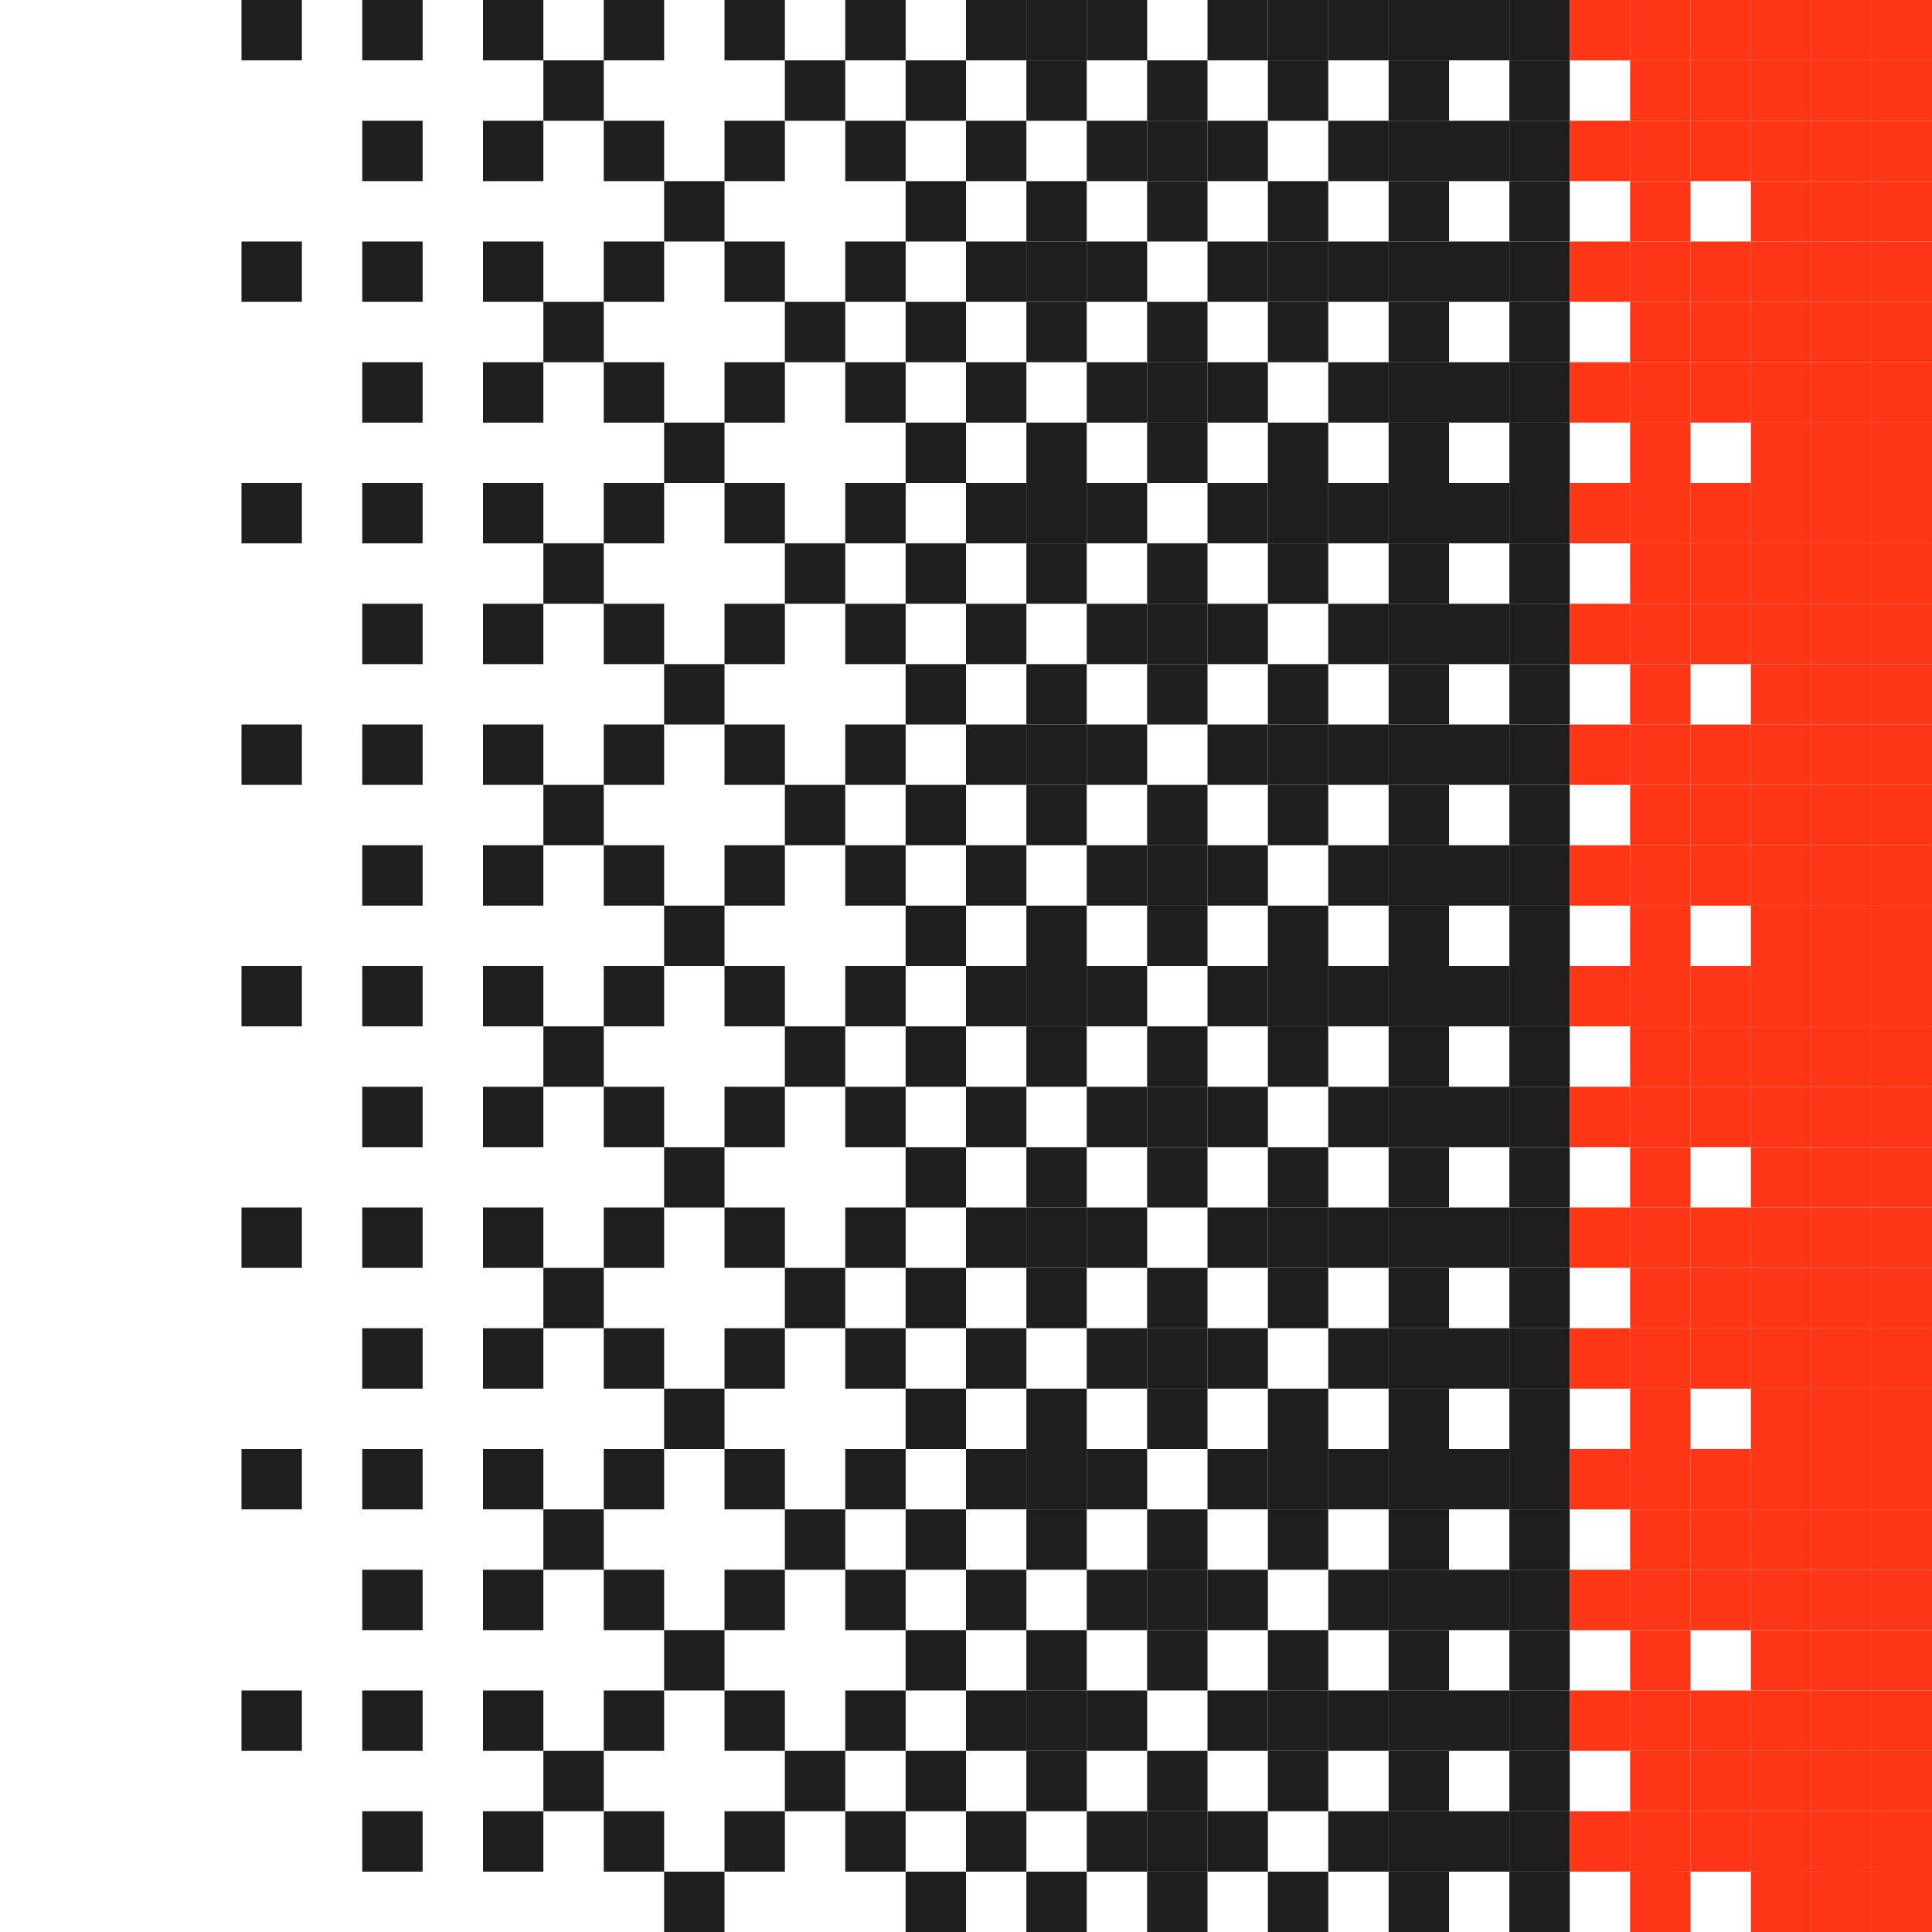
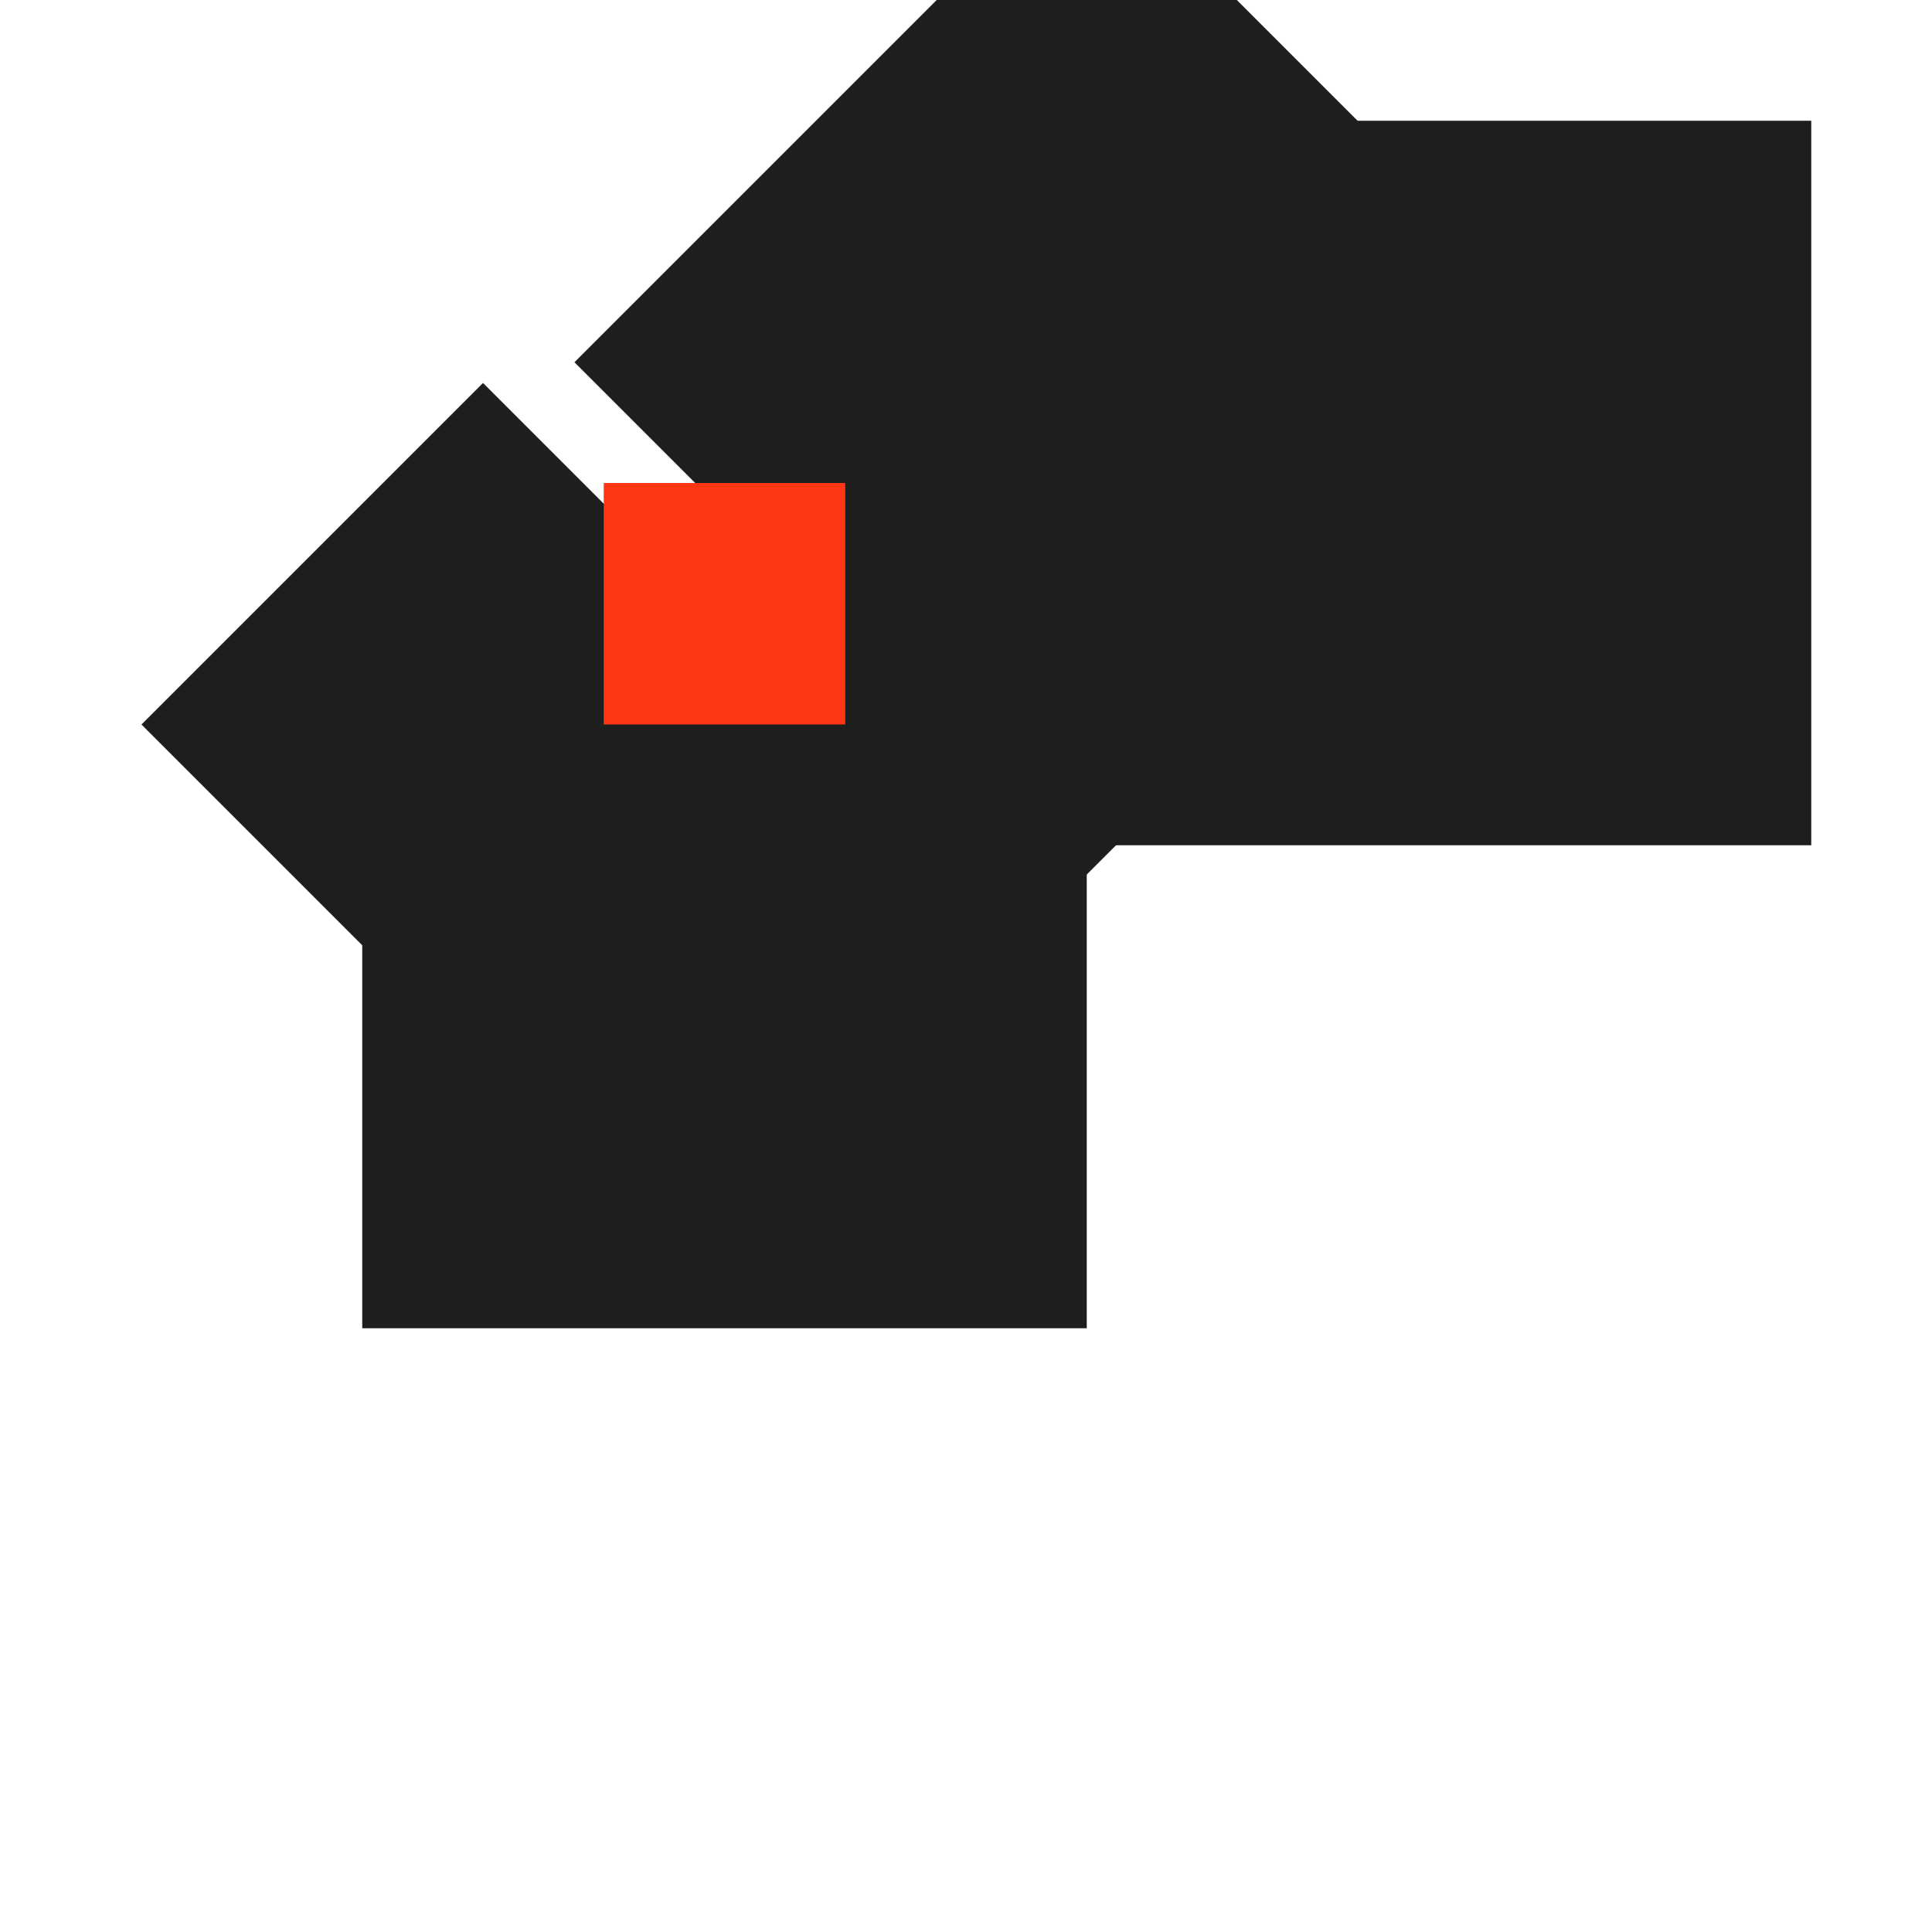
- <svg xmlns="http://www.w3.org/2000/svg" width="256" height="256" viewBox="0 0 256 256" preserveAspectRatio="xMidYMid slice" fill="none">
-   <rect x="32" y="0" width="8" height="8" fill="#1E1E1E" />
-   <rect x="48" y="0" width="8" height="8" fill="#1E1E1E" />
-   <rect x="64" y="0" width="8" height="8" fill="#1E1E1E" />
-   <rect x="80" y="0" width="8" height="8" fill="#1E1E1E" />
-   <rect x="96" y="0" width="8" height="8" fill="#1E1E1E" />
-   <rect x="112" y="0" width="8" height="8" fill="#1E1E1E" />
-   <rect x="128" y="0" width="8" height="8" fill="#1E1E1E" />
-   <rect x="136" y="0" width="8" height="8" fill="#1E1E1E" />
-   <rect x="144" y="0" width="8" height="8" fill="#1E1E1E" />
-   <rect x="160" y="0" width="8" height="8" fill="#1E1E1E" />
-   <rect x="168" y="0" width="8" height="8" fill="#1E1E1E" />
-   <rect x="176" y="0" width="8" height="8" fill="#1E1E1E" />
-   <rect x="184" y="0" width="8" height="8" fill="#1E1E1E" />
-   <rect x="192" y="0" width="8" height="8" fill="#1E1E1E" />
-   <rect x="200" y="0" width="8" height="8" fill="#1E1E1E" />
-   <rect x="208" y="0" width="8" height="8" fill="#FF3616" />
-   <rect x="216" y="0" width="8" height="8" fill="#FF3616" />
-   <rect x="224" y="0" width="8" height="8" fill="#FF3616" />
-   <rect x="232" y="0" width="8" height="8" fill="#FF3616" />
-   <rect x="240" y="0" width="8" height="8" fill="#FF3616" />
-   <rect x="248" y="0" width="8" height="8" fill="#FF3616" />
-   <rect x="72" y="8" width="8" height="8" fill="#1E1E1E" />
-   <rect x="104" y="8" width="8" height="8" fill="#1E1E1E" />
-   <rect x="120" y="8" width="8" height="8" fill="#1E1E1E" />
-   <rect x="136" y="8" width="8" height="8" fill="#1E1E1E" />
-   <rect x="152" y="8" width="8" height="8" fill="#1E1E1E" />
-   <rect x="168" y="8" width="8" height="8" fill="#1E1E1E" />
-   <rect x="184" y="8" width="8" height="8" fill="#1E1E1E" />
-   <rect x="200" y="8" width="8" height="8" fill="#1E1E1E" />
-   <rect x="216" y="8" width="8" height="8" fill="#FF3616" />
-   <rect x="224" y="8" width="8" height="8" fill="#FF3616" />
-   <rect x="232" y="8" width="8" height="8" fill="#FF3616" />
-   <rect x="240" y="8" width="8" height="8" fill="#FF3616" />
-   <rect x="248" y="8" width="8" height="8" fill="#FF3616" />
-   <rect x="48" y="16" width="8" height="8" fill="#1E1E1E" />
-   <rect x="64" y="16" width="8" height="8" fill="#1E1E1E" />
-   <rect x="80" y="16" width="8" height="8" fill="#1E1E1E" />
-   <rect x="96" y="16" width="8" height="8" fill="#1E1E1E" />
-   <rect x="112" y="16" width="8" height="8" fill="#1E1E1E" />
-   <rect x="128" y="16" width="8" height="8" fill="#1E1E1E" />
-   <rect x="144" y="16" width="8" height="8" fill="#1E1E1E" />
-   <rect x="152" y="16" width="8" height="8" fill="#1E1E1E" />
-   <rect x="160" y="16" width="8" height="8" fill="#1E1E1E" />
-   <rect x="176" y="16" width="8" height="8" fill="#1E1E1E" />
-   <rect x="184" y="16" width="8" height="8" fill="#1E1E1E" />
-   <rect x="192" y="16" width="8" height="8" fill="#1E1E1E" />
-   <rect x="200" y="16" width="8" height="8" fill="#1E1E1E" />
-   <rect x="208" y="16" width="8" height="8" fill="#FF3616" />
-   <rect x="216" y="16" width="8" height="8" fill="#FF3616" />
-   <rect x="224" y="16" width="8" height="8" fill="#FF3616" />
-   <rect x="232" y="16" width="8" height="8" fill="#FF3616" />
-   <rect x="240" y="16" width="8" height="8" fill="#FF3616" />
-   <rect x="248" y="16" width="8" height="8" fill="#FF3616" />
-   <rect x="88" y="24" width="8" height="8" fill="#1E1E1E" />
-   <rect x="120" y="24" width="8" height="8" fill="#1E1E1E" />
-   <rect x="136" y="24" width="8" height="8" fill="#1E1E1E" />
-   <rect x="152" y="24" width="8" height="8" fill="#1E1E1E" />
-   <rect x="168" y="24" width="8" height="8" fill="#1E1E1E" />
-   <rect x="184" y="24" width="8" height="8" fill="#1E1E1E" />
-   <rect x="200" y="24" width="8" height="8" fill="#1E1E1E" />
-   <rect x="216" y="24" width="8" height="8" fill="#FF3616" />
-   <rect x="232" y="24" width="8" height="8" fill="#FF3616" />
-   <rect x="240" y="24" width="8" height="8" fill="#FF3616" />
-   <rect x="248" y="24" width="8" height="8" fill="#FF3616" />
-   <rect x="32" y="32" width="8" height="8" fill="#1E1E1E" />
-   <rect x="48" y="32" width="8" height="8" fill="#1E1E1E" />
-   <rect x="64" y="32" width="8" height="8" fill="#1E1E1E" />
-   <rect x="80" y="32" width="8" height="8" fill="#1E1E1E" />
-   <rect x="96" y="32" width="8" height="8" fill="#1E1E1E" />
-   <rect x="112" y="32" width="8" height="8" fill="#1E1E1E" />
-   <rect x="128" y="32" width="8" height="8" fill="#1E1E1E" />
-   <rect x="136" y="32" width="8" height="8" fill="#1E1E1E" />
-   <rect x="144" y="32" width="8" height="8" fill="#1E1E1E" />
-   <rect x="160" y="32" width="8" height="8" fill="#1E1E1E" />
-   <rect x="168" y="32" width="8" height="8" fill="#1E1E1E" />
-   <rect x="176" y="32" width="8" height="8" fill="#1E1E1E" />
-   <rect x="184" y="32" width="8" height="8" fill="#1E1E1E" />
-   <rect x="192" y="32" width="8" height="8" fill="#1E1E1E" />
-   <rect x="200" y="32" width="8" height="8" fill="#1E1E1E" />
-   <rect x="208" y="32" width="8" height="8" fill="#FF3616" />
-   <rect x="216" y="32" width="8" height="8" fill="#FF3616" />
-   <rect x="224" y="32" width="8" height="8" fill="#FF3616" />
-   <rect x="232" y="32" width="8" height="8" fill="#FF3616" />
-   <rect x="240" y="32" width="8" height="8" fill="#FF3616" />
-   <rect x="248" y="32" width="8" height="8" fill="#FF3616" />
-   <rect x="72" y="40" width="8" height="8" fill="#1E1E1E" />
-   <rect x="104" y="40" width="8" height="8" fill="#1E1E1E" />
-   <rect x="120" y="40" width="8" height="8" fill="#1E1E1E" />
-   <rect x="136" y="40" width="8" height="8" fill="#1E1E1E" />
-   <rect x="152" y="40" width="8" height="8" fill="#1E1E1E" />
-   <rect x="168" y="40" width="8" height="8" fill="#1E1E1E" />
-   <rect x="184" y="40" width="8" height="8" fill="#1E1E1E" />
-   <rect x="200" y="40" width="8" height="8" fill="#1E1E1E" />
-   <rect x="216" y="40" width="8" height="8" fill="#FF3616" />
-   <rect x="224" y="40" width="8" height="8" fill="#FF3616" />
-   <rect x="232" y="40" width="8" height="8" fill="#FF3616" />
-   <rect x="240" y="40" width="8" height="8" fill="#FF3616" />
-   <rect x="248" y="40" width="8" height="8" fill="#FF3616" />
-   <rect x="48" y="48" width="8" height="8" fill="#1E1E1E" />
-   <rect x="64" y="48" width="8" height="8" fill="#1E1E1E" />
-   <rect x="80" y="48" width="8" height="8" fill="#1E1E1E" />
-   <rect x="96" y="48" width="8" height="8" fill="#1E1E1E" />
-   <rect x="112" y="48" width="8" height="8" fill="#1E1E1E" />
-   <rect x="128" y="48" width="8" height="8" fill="#1E1E1E" />
-   <rect x="144" y="48" width="8" height="8" fill="#1E1E1E" />
-   <rect x="152" y="48" width="8" height="8" fill="#1E1E1E" />
-   <rect x="160" y="48" width="8" height="8" fill="#1E1E1E" />
-   <rect x="176" y="48" width="8" height="8" fill="#1E1E1E" />
-   <rect x="184" y="48" width="8" height="8" fill="#1E1E1E" />
-   <rect x="192" y="48" width="8" height="8" fill="#1E1E1E" />
-   <rect x="200" y="48" width="8" height="8" fill="#1E1E1E" />
-   <rect x="208" y="48" width="8" height="8" fill="#FF3616" />
-   <rect x="216" y="48" width="8" height="8" fill="#FF3616" />
-   <rect x="224" y="48" width="8" height="8" fill="#FF3616" />
-   <rect x="232" y="48" width="8" height="8" fill="#FF3616" />
-   <rect x="240" y="48" width="8" height="8" fill="#FF3616" />
-   <rect x="248" y="48" width="8" height="8" fill="#FF3616" />
-   <rect x="88" y="56" width="8" height="8" fill="#1E1E1E" />
-   <rect x="120" y="56" width="8" height="8" fill="#1E1E1E" />
-   <rect x="136" y="56" width="8" height="8" fill="#1E1E1E" />
-   <rect x="152" y="56" width="8" height="8" fill="#1E1E1E" />
-   <rect x="168" y="56" width="8" height="8" fill="#1E1E1E" />
-   <rect x="184" y="56" width="8" height="8" fill="#1E1E1E" />
-   <rect x="200" y="56" width="8" height="8" fill="#1E1E1E" />
-   <rect x="216" y="56" width="8" height="8" fill="#FF3616" />
-   <rect x="232" y="56" width="8" height="8" fill="#FF3616" />
-   <rect x="240" y="56" width="8" height="8" fill="#FF3616" />
-   <rect x="248" y="56" width="8" height="8" fill="#FF3616" />
-   <rect x="32" y="64" width="8" height="8" fill="#1E1E1E" />
-   <rect x="48" y="64" width="8" height="8" fill="#1E1E1E" />
-   <rect x="64" y="64" width="8" height="8" fill="#1E1E1E" />
-   <rect x="80" y="64" width="8" height="8" fill="#1E1E1E" />
-   <rect x="96" y="64" width="8" height="8" fill="#1E1E1E" />
-   <rect x="112" y="64" width="8" height="8" fill="#1E1E1E" />
-   <rect x="128" y="64" width="8" height="8" fill="#1E1E1E" />
-   <rect x="136" y="64" width="8" height="8" fill="#1E1E1E" />
-   <rect x="144" y="64" width="8" height="8" fill="#1E1E1E" />
-   <rect x="160" y="64" width="8" height="8" fill="#1E1E1E" />
-   <rect x="168" y="64" width="8" height="8" fill="#1E1E1E" />
-   <rect x="176" y="64" width="8" height="8" fill="#1E1E1E" />
-   <rect x="184" y="64" width="8" height="8" fill="#1E1E1E" />
-   <rect x="192" y="64" width="8" height="8" fill="#1E1E1E" />
-   <rect x="200" y="64" width="8" height="8" fill="#1E1E1E" />
-   <rect x="208" y="64" width="8" height="8" fill="#FF3616" />
-   <rect x="216" y="64" width="8" height="8" fill="#FF3616" />
-   <rect x="224" y="64" width="8" height="8" fill="#FF3616" />
-   <rect x="232" y="64" width="8" height="8" fill="#FF3616" />
-   <rect x="240" y="64" width="8" height="8" fill="#FF3616" />
-   <rect x="248" y="64" width="8" height="8" fill="#FF3616" />
-   <rect x="72" y="72" width="8" height="8" fill="#1E1E1E" />
-   <rect x="104" y="72" width="8" height="8" fill="#1E1E1E" />
-   <rect x="120" y="72" width="8" height="8" fill="#1E1E1E" />
-   <rect x="136" y="72" width="8" height="8" fill="#1E1E1E" />
-   <rect x="152" y="72" width="8" height="8" fill="#1E1E1E" />
-   <rect x="168" y="72" width="8" height="8" fill="#1E1E1E" />
-   <rect x="184" y="72" width="8" height="8" fill="#1E1E1E" />
-   <rect x="200" y="72" width="8" height="8" fill="#1E1E1E" />
-   <rect x="216" y="72" width="8" height="8" fill="#FF3616" />
-   <rect x="224" y="72" width="8" height="8" fill="#FF3616" />
-   <rect x="232" y="72" width="8" height="8" fill="#FF3616" />
-   <rect x="240" y="72" width="8" height="8" fill="#FF3616" />
-   <rect x="248" y="72" width="8" height="8" fill="#FF3616" />
-   <rect x="48" y="80" width="8" height="8" fill="#1E1E1E" />
-   <rect x="64" y="80" width="8" height="8" fill="#1E1E1E" />
-   <rect x="80" y="80" width="8" height="8" fill="#1E1E1E" />
-   <rect x="96" y="80" width="8" height="8" fill="#1E1E1E" />
-   <rect x="112" y="80" width="8" height="8" fill="#1E1E1E" />
-   <rect x="128" y="80" width="8" height="8" fill="#1E1E1E" />
-   <rect x="144" y="80" width="8" height="8" fill="#1E1E1E" />
-   <rect x="152" y="80" width="8" height="8" fill="#1E1E1E" />
-   <rect x="160" y="80" width="8" height="8" fill="#1E1E1E" />
-   <rect x="176" y="80" width="8" height="8" fill="#1E1E1E" />
-   <rect x="184" y="80" width="8" height="8" fill="#1E1E1E" />
-   <rect x="192" y="80" width="8" height="8" fill="#1E1E1E" />
-   <rect x="200" y="80" width="8" height="8" fill="#1E1E1E" />
-   <rect x="208" y="80" width="8" height="8" fill="#FF3616" />
-   <rect x="216" y="80" width="8" height="8" fill="#FF3616" />
-   <rect x="224" y="80" width="8" height="8" fill="#FF3616" />
-   <rect x="232" y="80" width="8" height="8" fill="#FF3616" />
-   <rect x="240" y="80" width="8" height="8" fill="#FF3616" />
-   <rect x="248" y="80" width="8" height="8" fill="#FF3616" />
-   <rect x="88" y="88" width="8" height="8" fill="#1E1E1E" />
-   <rect x="120" y="88" width="8" height="8" fill="#1E1E1E" />
-   <rect x="136" y="88" width="8" height="8" fill="#1E1E1E" />
-   <rect x="152" y="88" width="8" height="8" fill="#1E1E1E" />
-   <rect x="168" y="88" width="8" height="8" fill="#1E1E1E" />
-   <rect x="184" y="88" width="8" height="8" fill="#1E1E1E" />
-   <rect x="200" y="88" width="8" height="8" fill="#1E1E1E" />
-   <rect x="216" y="88" width="8" height="8" fill="#FF3616" />
-   <rect x="232" y="88" width="8" height="8" fill="#FF3616" />
-   <rect x="240" y="88" width="8" height="8" fill="#FF3616" />
-   <rect x="248" y="88" width="8" height="8" fill="#FF3616" />
-   <rect x="32" y="96" width="8" height="8" fill="#1E1E1E" />
-   <rect x="48" y="96" width="8" height="8" fill="#1E1E1E" />
-   <rect x="64" y="96" width="8" height="8" fill="#1E1E1E" />
-   <rect x="80" y="96" width="8" height="8" fill="#1E1E1E" />
-   <rect x="96" y="96" width="8" height="8" fill="#1E1E1E" />
-   <rect x="112" y="96" width="8" height="8" fill="#1E1E1E" />
-   <rect x="128" y="96" width="8" height="8" fill="#1E1E1E" />
-   <rect x="136" y="96" width="8" height="8" fill="#1E1E1E" />
-   <rect x="144" y="96" width="8" height="8" fill="#1E1E1E" />
-   <rect x="160" y="96" width="8" height="8" fill="#1E1E1E" />
-   <rect x="168" y="96" width="8" height="8" fill="#1E1E1E" />
-   <rect x="176" y="96" width="8" height="8" fill="#1E1E1E" />
-   <rect x="184" y="96" width="8" height="8" fill="#1E1E1E" />
-   <rect x="192" y="96" width="8" height="8" fill="#1E1E1E" />
-   <rect x="200" y="96" width="8" height="8" fill="#1E1E1E" />
-   <rect x="208" y="96" width="8" height="8" fill="#FF3616" />
-   <rect x="216" y="96" width="8" height="8" fill="#FF3616" />
-   <rect x="224" y="96" width="8" height="8" fill="#FF3616" />
-   <rect x="232" y="96" width="8" height="8" fill="#FF3616" />
-   <rect x="240" y="96" width="8" height="8" fill="#FF3616" />
-   <rect x="248" y="96" width="8" height="8" fill="#FF3616" />
-   <rect x="72" y="104" width="8" height="8" fill="#1E1E1E" />
-   <rect x="104" y="104" width="8" height="8" fill="#1E1E1E" />
-   <rect x="120" y="104" width="8" height="8" fill="#1E1E1E" />
-   <rect x="136" y="104" width="8" height="8" fill="#1E1E1E" />
-   <rect x="152" y="104" width="8" height="8" fill="#1E1E1E" />
-   <rect x="168" y="104" width="8" height="8" fill="#1E1E1E" />
-   <rect x="184" y="104" width="8" height="8" fill="#1E1E1E" />
-   <rect x="200" y="104" width="8" height="8" fill="#1E1E1E" />
-   <rect x="216" y="104" width="8" height="8" fill="#FF3616" />
-   <rect x="224" y="104" width="8" height="8" fill="#FF3616" />
-   <rect x="232" y="104" width="8" height="8" fill="#FF3616" />
-   <rect x="240" y="104" width="8" height="8" fill="#FF3616" />
-   <rect x="248" y="104" width="8" height="8" fill="#FF3616" />
-   <rect x="48" y="112" width="8" height="8" fill="#1E1E1E" />
-   <rect x="64" y="112" width="8" height="8" fill="#1E1E1E" />
-   <rect x="80" y="112" width="8" height="8" fill="#1E1E1E" />
-   <rect x="96" y="112" width="8" height="8" fill="#1E1E1E" />
-   <rect x="112" y="112" width="8" height="8" fill="#1E1E1E" />
-   <rect x="128" y="112" width="8" height="8" fill="#1E1E1E" />
-   <rect x="144" y="112" width="8" height="8" fill="#1E1E1E" />
-   <rect x="152" y="112" width="8" height="8" fill="#1E1E1E" />
-   <rect x="160" y="112" width="8" height="8" fill="#1E1E1E" />
-   <rect x="176" y="112" width="8" height="8" fill="#1E1E1E" />
-   <rect x="184" y="112" width="8" height="8" fill="#1E1E1E" />
-   <rect x="192" y="112" width="8" height="8" fill="#1E1E1E" />
-   <rect x="200" y="112" width="8" height="8" fill="#1E1E1E" />
-   <rect x="208" y="112" width="8" height="8" fill="#FF3616" />
-   <rect x="216" y="112" width="8" height="8" fill="#FF3616" />
-   <rect x="224" y="112" width="8" height="8" fill="#FF3616" />
-   <rect x="232" y="112" width="8" height="8" fill="#FF3616" />
-   <rect x="240" y="112" width="8" height="8" fill="#FF3616" />
-   <rect x="248" y="112" width="8" height="8" fill="#FF3616" />
-   <rect x="88" y="120" width="8" height="8" fill="#1E1E1E" />
-   <rect x="120" y="120" width="8" height="8" fill="#1E1E1E" />
-   <rect x="136" y="120" width="8" height="8" fill="#1E1E1E" />
-   <rect x="152" y="120" width="8" height="8" fill="#1E1E1E" />
-   <rect x="168" y="120" width="8" height="8" fill="#1E1E1E" />
-   <rect x="184" y="120" width="8" height="8" fill="#1E1E1E" />
-   <rect x="200" y="120" width="8" height="8" fill="#1E1E1E" />
-   <rect x="216" y="120" width="8" height="8" fill="#FF3616" />
-   <rect x="232" y="120" width="8" height="8" fill="#FF3616" />
-   <rect x="240" y="120" width="8" height="8" fill="#FF3616" />
-   <rect x="248" y="120" width="8" height="8" fill="#FF3616" />
-   <rect x="32" y="128" width="8" height="8" fill="#1E1E1E" />
-   <rect x="48" y="128" width="8" height="8" fill="#1E1E1E" />
-   <rect x="64" y="128" width="8" height="8" fill="#1E1E1E" />
-   <rect x="80" y="128" width="8" height="8" fill="#1E1E1E" />
-   <rect x="96" y="128" width="8" height="8" fill="#1E1E1E" />
-   <rect x="112" y="128" width="8" height="8" fill="#1E1E1E" />
-   <rect x="128" y="128" width="8" height="8" fill="#1E1E1E" />
-   <rect x="136" y="128" width="8" height="8" fill="#1E1E1E" />
-   <rect x="144" y="128" width="8" height="8" fill="#1E1E1E" />
-   <rect x="160" y="128" width="8" height="8" fill="#1E1E1E" />
-   <rect x="168" y="128" width="8" height="8" fill="#1E1E1E" />
-   <rect x="176" y="128" width="8" height="8" fill="#1E1E1E" />
-   <rect x="184" y="128" width="8" height="8" fill="#1E1E1E" />
-   <rect x="192" y="128" width="8" height="8" fill="#1E1E1E" />
-   <rect x="200" y="128" width="8" height="8" fill="#1E1E1E" />
-   <rect x="208" y="128" width="8" height="8" fill="#FF3616" />
-   <rect x="216" y="128" width="8" height="8" fill="#FF3616" />
-   <rect x="224" y="128" width="8" height="8" fill="#FF3616" />
-   <rect x="232" y="128" width="8" height="8" fill="#FF3616" />
-   <rect x="240" y="128" width="8" height="8" fill="#FF3616" />
-   <rect x="248" y="128" width="8" height="8" fill="#FF3616" />
-   <rect x="72" y="136" width="8" height="8" fill="#1E1E1E" />
-   <rect x="104" y="136" width="8" height="8" fill="#1E1E1E" />
-   <rect x="120" y="136" width="8" height="8" fill="#1E1E1E" />
-   <rect x="136" y="136" width="8" height="8" fill="#1E1E1E" />
-   <rect x="152" y="136" width="8" height="8" fill="#1E1E1E" />
-   <rect x="168" y="136" width="8" height="8" fill="#1E1E1E" />
-   <rect x="184" y="136" width="8" height="8" fill="#1E1E1E" />
-   <rect x="200" y="136" width="8" height="8" fill="#1E1E1E" />
-   <rect x="216" y="136" width="8" height="8" fill="#FF3616" />
-   <rect x="224" y="136" width="8" height="8" fill="#FF3616" />
-   <rect x="232" y="136" width="8" height="8" fill="#FF3616" />
-   <rect x="240" y="136" width="8" height="8" fill="#FF3616" />
-   <rect x="248" y="136" width="8" height="8" fill="#FF3616" />
-   <rect x="48" y="144" width="8" height="8" fill="#1E1E1E" />
-   <rect x="64" y="144" width="8" height="8" fill="#1E1E1E" />
-   <rect x="80" y="144" width="8" height="8" fill="#1E1E1E" />
-   <rect x="96" y="144" width="8" height="8" fill="#1E1E1E" />
-   <rect x="112" y="144" width="8" height="8" fill="#1E1E1E" />
-   <rect x="128" y="144" width="8" height="8" fill="#1E1E1E" />
-   <rect x="144" y="144" width="8" height="8" fill="#1E1E1E" />
-   <rect x="152" y="144" width="8" height="8" fill="#1E1E1E" />
-   <rect x="160" y="144" width="8" height="8" fill="#1E1E1E" />
-   <rect x="176" y="144" width="8" height="8" fill="#1E1E1E" />
-   <rect x="184" y="144" width="8" height="8" fill="#1E1E1E" />
-   <rect x="192" y="144" width="8" height="8" fill="#1E1E1E" />
-   <rect x="200" y="144" width="8" height="8" fill="#1E1E1E" />
-   <rect x="208" y="144" width="8" height="8" fill="#FF3616" />
-   <rect x="216" y="144" width="8" height="8" fill="#FF3616" />
-   <rect x="224" y="144" width="8" height="8" fill="#FF3616" />
-   <rect x="232" y="144" width="8" height="8" fill="#FF3616" />
-   <rect x="240" y="144" width="8" height="8" fill="#FF3616" />
-   <rect x="248" y="144" width="8" height="8" fill="#FF3616" />
-   <rect x="88" y="152" width="8" height="8" fill="#1E1E1E" />
-   <rect x="120" y="152" width="8" height="8" fill="#1E1E1E" />
-   <rect x="136" y="152" width="8" height="8" fill="#1E1E1E" />
-   <rect x="152" y="152" width="8" height="8" fill="#1E1E1E" />
-   <rect x="168" y="152" width="8" height="8" fill="#1E1E1E" />
-   <rect x="184" y="152" width="8" height="8" fill="#1E1E1E" />
-   <rect x="200" y="152" width="8" height="8" fill="#1E1E1E" />
-   <rect x="216" y="152" width="8" height="8" fill="#FF3616" />
-   <rect x="232" y="152" width="8" height="8" fill="#FF3616" />
-   <rect x="240" y="152" width="8" height="8" fill="#FF3616" />
-   <rect x="248" y="152" width="8" height="8" fill="#FF3616" />
-   <rect x="32" y="160" width="8" height="8" fill="#1E1E1E" />
-   <rect x="48" y="160" width="8" height="8" fill="#1E1E1E" />
-   <rect x="64" y="160" width="8" height="8" fill="#1E1E1E" />
-   <rect x="80" y="160" width="8" height="8" fill="#1E1E1E" />
-   <rect x="96" y="160" width="8" height="8" fill="#1E1E1E" />
-   <rect x="112" y="160" width="8" height="8" fill="#1E1E1E" />
-   <rect x="128" y="160" width="8" height="8" fill="#1E1E1E" />
-   <rect x="136" y="160" width="8" height="8" fill="#1E1E1E" />
-   <rect x="144" y="160" width="8" height="8" fill="#1E1E1E" />
-   <rect x="160" y="160" width="8" height="8" fill="#1E1E1E" />
-   <rect x="168" y="160" width="8" height="8" fill="#1E1E1E" />
-   <rect x="176" y="160" width="8" height="8" fill="#1E1E1E" />
-   <rect x="184" y="160" width="8" height="8" fill="#1E1E1E" />
-   <rect x="192" y="160" width="8" height="8" fill="#1E1E1E" />
-   <rect x="200" y="160" width="8" height="8" fill="#1E1E1E" />
-   <rect x="208" y="160" width="8" height="8" fill="#FF3616" />
-   <rect x="216" y="160" width="8" height="8" fill="#FF3616" />
-   <rect x="224" y="160" width="8" height="8" fill="#FF3616" />
-   <rect x="232" y="160" width="8" height="8" fill="#FF3616" />
-   <rect x="240" y="160" width="8" height="8" fill="#FF3616" />
-   <rect x="248" y="160" width="8" height="8" fill="#FF3616" />
-   <rect x="72" y="168" width="8" height="8" fill="#1E1E1E" />
-   <rect x="104" y="168" width="8" height="8" fill="#1E1E1E" />
-   <rect x="120" y="168" width="8" height="8" fill="#1E1E1E" />
-   <rect x="136" y="168" width="8" height="8" fill="#1E1E1E" />
-   <rect x="152" y="168" width="8" height="8" fill="#1E1E1E" />
-   <rect x="168" y="168" width="8" height="8" fill="#1E1E1E" />
-   <rect x="184" y="168" width="8" height="8" fill="#1E1E1E" />
-   <rect x="200" y="168" width="8" height="8" fill="#1E1E1E" />
-   <rect x="216" y="168" width="8" height="8" fill="#FF3616" />
-   <rect x="224" y="168" width="8" height="8" fill="#FF3616" />
-   <rect x="232" y="168" width="8" height="8" fill="#FF3616" />
-   <rect x="240" y="168" width="8" height="8" fill="#FF3616" />
-   <rect x="248" y="168" width="8" height="8" fill="#FF3616" />
-   <rect x="48" y="176" width="8" height="8" fill="#1E1E1E" />
-   <rect x="64" y="176" width="8" height="8" fill="#1E1E1E" />
-   <rect x="80" y="176" width="8" height="8" fill="#1E1E1E" />
-   <rect x="96" y="176" width="8" height="8" fill="#1E1E1E" />
-   <rect x="112" y="176" width="8" height="8" fill="#1E1E1E" />
-   <rect x="128" y="176" width="8" height="8" fill="#1E1E1E" />
-   <rect x="144" y="176" width="8" height="8" fill="#1E1E1E" />
-   <rect x="152" y="176" width="8" height="8" fill="#1E1E1E" />
-   <rect x="160" y="176" width="8" height="8" fill="#1E1E1E" />
-   <rect x="176" y="176" width="8" height="8" fill="#1E1E1E" />
-   <rect x="184" y="176" width="8" height="8" fill="#1E1E1E" />
-   <rect x="192" y="176" width="8" height="8" fill="#1E1E1E" />
-   <rect x="200" y="176" width="8" height="8" fill="#1E1E1E" />
-   <rect x="208" y="176" width="8" height="8" fill="#FF3616" />
-   <rect x="216" y="176" width="8" height="8" fill="#FF3616" />
-   <rect x="224" y="176" width="8" height="8" fill="#FF3616" />
-   <rect x="232" y="176" width="8" height="8" fill="#FF3616" />
-   <rect x="240" y="176" width="8" height="8" fill="#FF3616" />
-   <rect x="248" y="176" width="8" height="8" fill="#FF3616" />
-   <rect x="88" y="184" width="8" height="8" fill="#1E1E1E" />
-   <rect x="120" y="184" width="8" height="8" fill="#1E1E1E" />
-   <rect x="136" y="184" width="8" height="8" fill="#1E1E1E" />
-   <rect x="152" y="184" width="8" height="8" fill="#1E1E1E" />
-   <rect x="168" y="184" width="8" height="8" fill="#1E1E1E" />
-   <rect x="184" y="184" width="8" height="8" fill="#1E1E1E" />
-   <rect x="200" y="184" width="8" height="8" fill="#1E1E1E" />
-   <rect x="216" y="184" width="8" height="8" fill="#FF3616" />
-   <rect x="232" y="184" width="8" height="8" fill="#FF3616" />
-   <rect x="240" y="184" width="8" height="8" fill="#FF3616" />
-   <rect x="248" y="184" width="8" height="8" fill="#FF3616" />
-   <rect x="32" y="192" width="8" height="8" fill="#1E1E1E" />
-   <rect x="48" y="192" width="8" height="8" fill="#1E1E1E" />
-   <rect x="64" y="192" width="8" height="8" fill="#1E1E1E" />
-   <rect x="80" y="192" width="8" height="8" fill="#1E1E1E" />
-   <rect x="96" y="192" width="8" height="8" fill="#1E1E1E" />
-   <rect x="112" y="192" width="8" height="8" fill="#1E1E1E" />
-   <rect x="128" y="192" width="8" height="8" fill="#1E1E1E" />
-   <rect x="136" y="192" width="8" height="8" fill="#1E1E1E" />
-   <rect x="144" y="192" width="8" height="8" fill="#1E1E1E" />
-   <rect x="160" y="192" width="8" height="8" fill="#1E1E1E" />
-   <rect x="168" y="192" width="8" height="8" fill="#1E1E1E" />
-   <rect x="176" y="192" width="8" height="8" fill="#1E1E1E" />
-   <rect x="184" y="192" width="8" height="8" fill="#1E1E1E" />
-   <rect x="192" y="192" width="8" height="8" fill="#1E1E1E" />
-   <rect x="200" y="192" width="8" height="8" fill="#1E1E1E" />
-   <rect x="208" y="192" width="8" height="8" fill="#FF3616" />
-   <rect x="216" y="192" width="8" height="8" fill="#FF3616" />
-   <rect x="224" y="192" width="8" height="8" fill="#FF3616" />
-   <rect x="232" y="192" width="8" height="8" fill="#FF3616" />
-   <rect x="240" y="192" width="8" height="8" fill="#FF3616" />
-   <rect x="248" y="192" width="8" height="8" fill="#FF3616" />
-   <rect x="72" y="200" width="8" height="8" fill="#1E1E1E" />
-   <rect x="104" y="200" width="8" height="8" fill="#1E1E1E" />
-   <rect x="120" y="200" width="8" height="8" fill="#1E1E1E" />
-   <rect x="136" y="200" width="8" height="8" fill="#1E1E1E" />
-   <rect x="152" y="200" width="8" height="8" fill="#1E1E1E" />
-   <rect x="168" y="200" width="8" height="8" fill="#1E1E1E" />
-   <rect x="184" y="200" width="8" height="8" fill="#1E1E1E" />
-   <rect x="200" y="200" width="8" height="8" fill="#1E1E1E" />
-   <rect x="216" y="200" width="8" height="8" fill="#FF3616" />
-   <rect x="224" y="200" width="8" height="8" fill="#FF3616" />
-   <rect x="232" y="200" width="8" height="8" fill="#FF3616" />
-   <rect x="240" y="200" width="8" height="8" fill="#FF3616" />
-   <rect x="248" y="200" width="8" height="8" fill="#FF3616" />
-   <rect x="48" y="208" width="8" height="8" fill="#1E1E1E" />
-   <rect x="64" y="208" width="8" height="8" fill="#1E1E1E" />
-   <rect x="80" y="208" width="8" height="8" fill="#1E1E1E" />
-   <rect x="96" y="208" width="8" height="8" fill="#1E1E1E" />
-   <rect x="112" y="208" width="8" height="8" fill="#1E1E1E" />
-   <rect x="128" y="208" width="8" height="8" fill="#1E1E1E" />
-   <rect x="144" y="208" width="8" height="8" fill="#1E1E1E" />
-   <rect x="152" y="208" width="8" height="8" fill="#1E1E1E" />
-   <rect x="160" y="208" width="8" height="8" fill="#1E1E1E" />
-   <rect x="176" y="208" width="8" height="8" fill="#1E1E1E" />
-   <rect x="184" y="208" width="8" height="8" fill="#1E1E1E" />
-   <rect x="192" y="208" width="8" height="8" fill="#1E1E1E" />
-   <rect x="200" y="208" width="8" height="8" fill="#1E1E1E" />
-   <rect x="208" y="208" width="8" height="8" fill="#FF3616" />
-   <rect x="216" y="208" width="8" height="8" fill="#FF3616" />
-   <rect x="224" y="208" width="8" height="8" fill="#FF3616" />
-   <rect x="232" y="208" width="8" height="8" fill="#FF3616" />
-   <rect x="240" y="208" width="8" height="8" fill="#FF3616" />
-   <rect x="248" y="208" width="8" height="8" fill="#FF3616" />
-   <rect x="88" y="216" width="8" height="8" fill="#1E1E1E" />
-   <rect x="120" y="216" width="8" height="8" fill="#1E1E1E" />
-   <rect x="136" y="216" width="8" height="8" fill="#1E1E1E" />
-   <rect x="152" y="216" width="8" height="8" fill="#1E1E1E" />
-   <rect x="168" y="216" width="8" height="8" fill="#1E1E1E" />
-   <rect x="184" y="216" width="8" height="8" fill="#1E1E1E" />
-   <rect x="200" y="216" width="8" height="8" fill="#1E1E1E" />
-   <rect x="216" y="216" width="8" height="8" fill="#FF3616" />
-   <rect x="232" y="216" width="8" height="8" fill="#FF3616" />
-   <rect x="240" y="216" width="8" height="8" fill="#FF3616" />
-   <rect x="248" y="216" width="8" height="8" fill="#FF3616" />
-   <rect x="32" y="224" width="8" height="8" fill="#1E1E1E" />
-   <rect x="48" y="224" width="8" height="8" fill="#1E1E1E" />
-   <rect x="64" y="224" width="8" height="8" fill="#1E1E1E" />
-   <rect x="80" y="224" width="8" height="8" fill="#1E1E1E" />
-   <rect x="96" y="224" width="8" height="8" fill="#1E1E1E" />
-   <rect x="112" y="224" width="8" height="8" fill="#1E1E1E" />
-   <rect x="128" y="224" width="8" height="8" fill="#1E1E1E" />
-   <rect x="136" y="224" width="8" height="8" fill="#1E1E1E" />
-   <rect x="144" y="224" width="8" height="8" fill="#1E1E1E" />
-   <rect x="160" y="224" width="8" height="8" fill="#1E1E1E" />
-   <rect x="168" y="224" width="8" height="8" fill="#1E1E1E" />
-   <rect x="176" y="224" width="8" height="8" fill="#1E1E1E" />
-   <rect x="184" y="224" width="8" height="8" fill="#1E1E1E" />
-   <rect x="192" y="224" width="8" height="8" fill="#1E1E1E" />
-   <rect x="200" y="224" width="8" height="8" fill="#1E1E1E" />
-   <rect x="208" y="224" width="8" height="8" fill="#FF3616" />
-   <rect x="216" y="224" width="8" height="8" fill="#FF3616" />
-   <rect x="224" y="224" width="8" height="8" fill="#FF3616" />
-   <rect x="232" y="224" width="8" height="8" fill="#FF3616" />
-   <rect x="240" y="224" width="8" height="8" fill="#FF3616" />
-   <rect x="248" y="224" width="8" height="8" fill="#FF3616" />
-   <rect x="72" y="232" width="8" height="8" fill="#1E1E1E" />
-   <rect x="104" y="232" width="8" height="8" fill="#1E1E1E" />
-   <rect x="120" y="232" width="8" height="8" fill="#1E1E1E" />
-   <rect x="136" y="232" width="8" height="8" fill="#1E1E1E" />
-   <rect x="152" y="232" width="8" height="8" fill="#1E1E1E" />
-   <rect x="168" y="232" width="8" height="8" fill="#1E1E1E" />
-   <rect x="184" y="232" width="8" height="8" fill="#1E1E1E" />
-   <rect x="200" y="232" width="8" height="8" fill="#1E1E1E" />
-   <rect x="216" y="232" width="8" height="8" fill="#FF3616" />
-   <rect x="224" y="232" width="8" height="8" fill="#FF3616" />
-   <rect x="232" y="232" width="8" height="8" fill="#FF3616" />
-   <rect x="240" y="232" width="8" height="8" fill="#FF3616" />
-   <rect x="248" y="232" width="8" height="8" fill="#FF3616" />
-   <rect x="48" y="240" width="8" height="8" fill="#1E1E1E" />
-   <rect x="64" y="240" width="8" height="8" fill="#1E1E1E" />
-   <rect x="80" y="240" width="8" height="8" fill="#1E1E1E" />
-   <rect x="96" y="240" width="8" height="8" fill="#1E1E1E" />
-   <rect x="112" y="240" width="8" height="8" fill="#1E1E1E" />
-   <rect x="128" y="240" width="8" height="8" fill="#1E1E1E" />
-   <rect x="144" y="240" width="8" height="8" fill="#1E1E1E" />
-   <rect x="152" y="240" width="8" height="8" fill="#1E1E1E" />
-   <rect x="160" y="240" width="8" height="8" fill="#1E1E1E" />
-   <rect x="176" y="240" width="8" height="8" fill="#1E1E1E" />
-   <rect x="184" y="240" width="8" height="8" fill="#1E1E1E" />
-   <rect x="192" y="240" width="8" height="8" fill="#1E1E1E" />
-   <rect x="200" y="240" width="8" height="8" fill="#1E1E1E" />
-   <rect x="208" y="240" width="8" height="8" fill="#FF3616" />
-   <rect x="216" y="240" width="8" height="8" fill="#FF3616" />
-   <rect x="224" y="240" width="8" height="8" fill="#FF3616" />
-   <rect x="232" y="240" width="8" height="8" fill="#FF3616" />
-   <rect x="240" y="240" width="8" height="8" fill="#FF3616" />
-   <rect x="248" y="240" width="8" height="8" fill="#FF3616" />
-   <rect x="88" y="248" width="8" height="8" fill="#1E1E1E" />
-   <rect x="120" y="248" width="8" height="8" fill="#1E1E1E" />
-   <rect x="136" y="248" width="8" height="8" fill="#1E1E1E" />
-   <rect x="152" y="248" width="8" height="8" fill="#1E1E1E" />
-   <rect x="168" y="248" width="8" height="8" fill="#1E1E1E" />
-   <rect x="184" y="248" width="8" height="8" fill="#1E1E1E" />
-   <rect x="200" y="248" width="8" height="8" fill="#1E1E1E" />
-   <rect x="216" y="248" width="8" height="8" fill="#FF3616" />
-   <rect x="232" y="248" width="8" height="8" fill="#FF3616" />
-   <rect x="240" y="248" width="8" height="8" fill="#FF3616" />
-   <rect x="248" y="248" width="8" height="8" fill="#FF3616" />
+ <svg xmlns="http://www.w3.org/2000/svg" width="256" height="256" viewBox="0 0 256 256" fill="none">
+   <rect x="144" y="16" width="96" height="96" fill="#1E1E1E" />
+   <rect x="48" y="80" width="96" height="96" fill="#1E1E1E" />
+   <rect x="32" y="64" width="64" height="64" fill="#1E1E1E" transform="rotate(45 64 96)" />
+   <rect x="96" y="0" width="96" height="96" fill="#1E1E1E" transform="rotate(45 144 48)" />
+   <rect x="80" y="64" width="32" height="32" fill="#FF3616" />
</svg>
